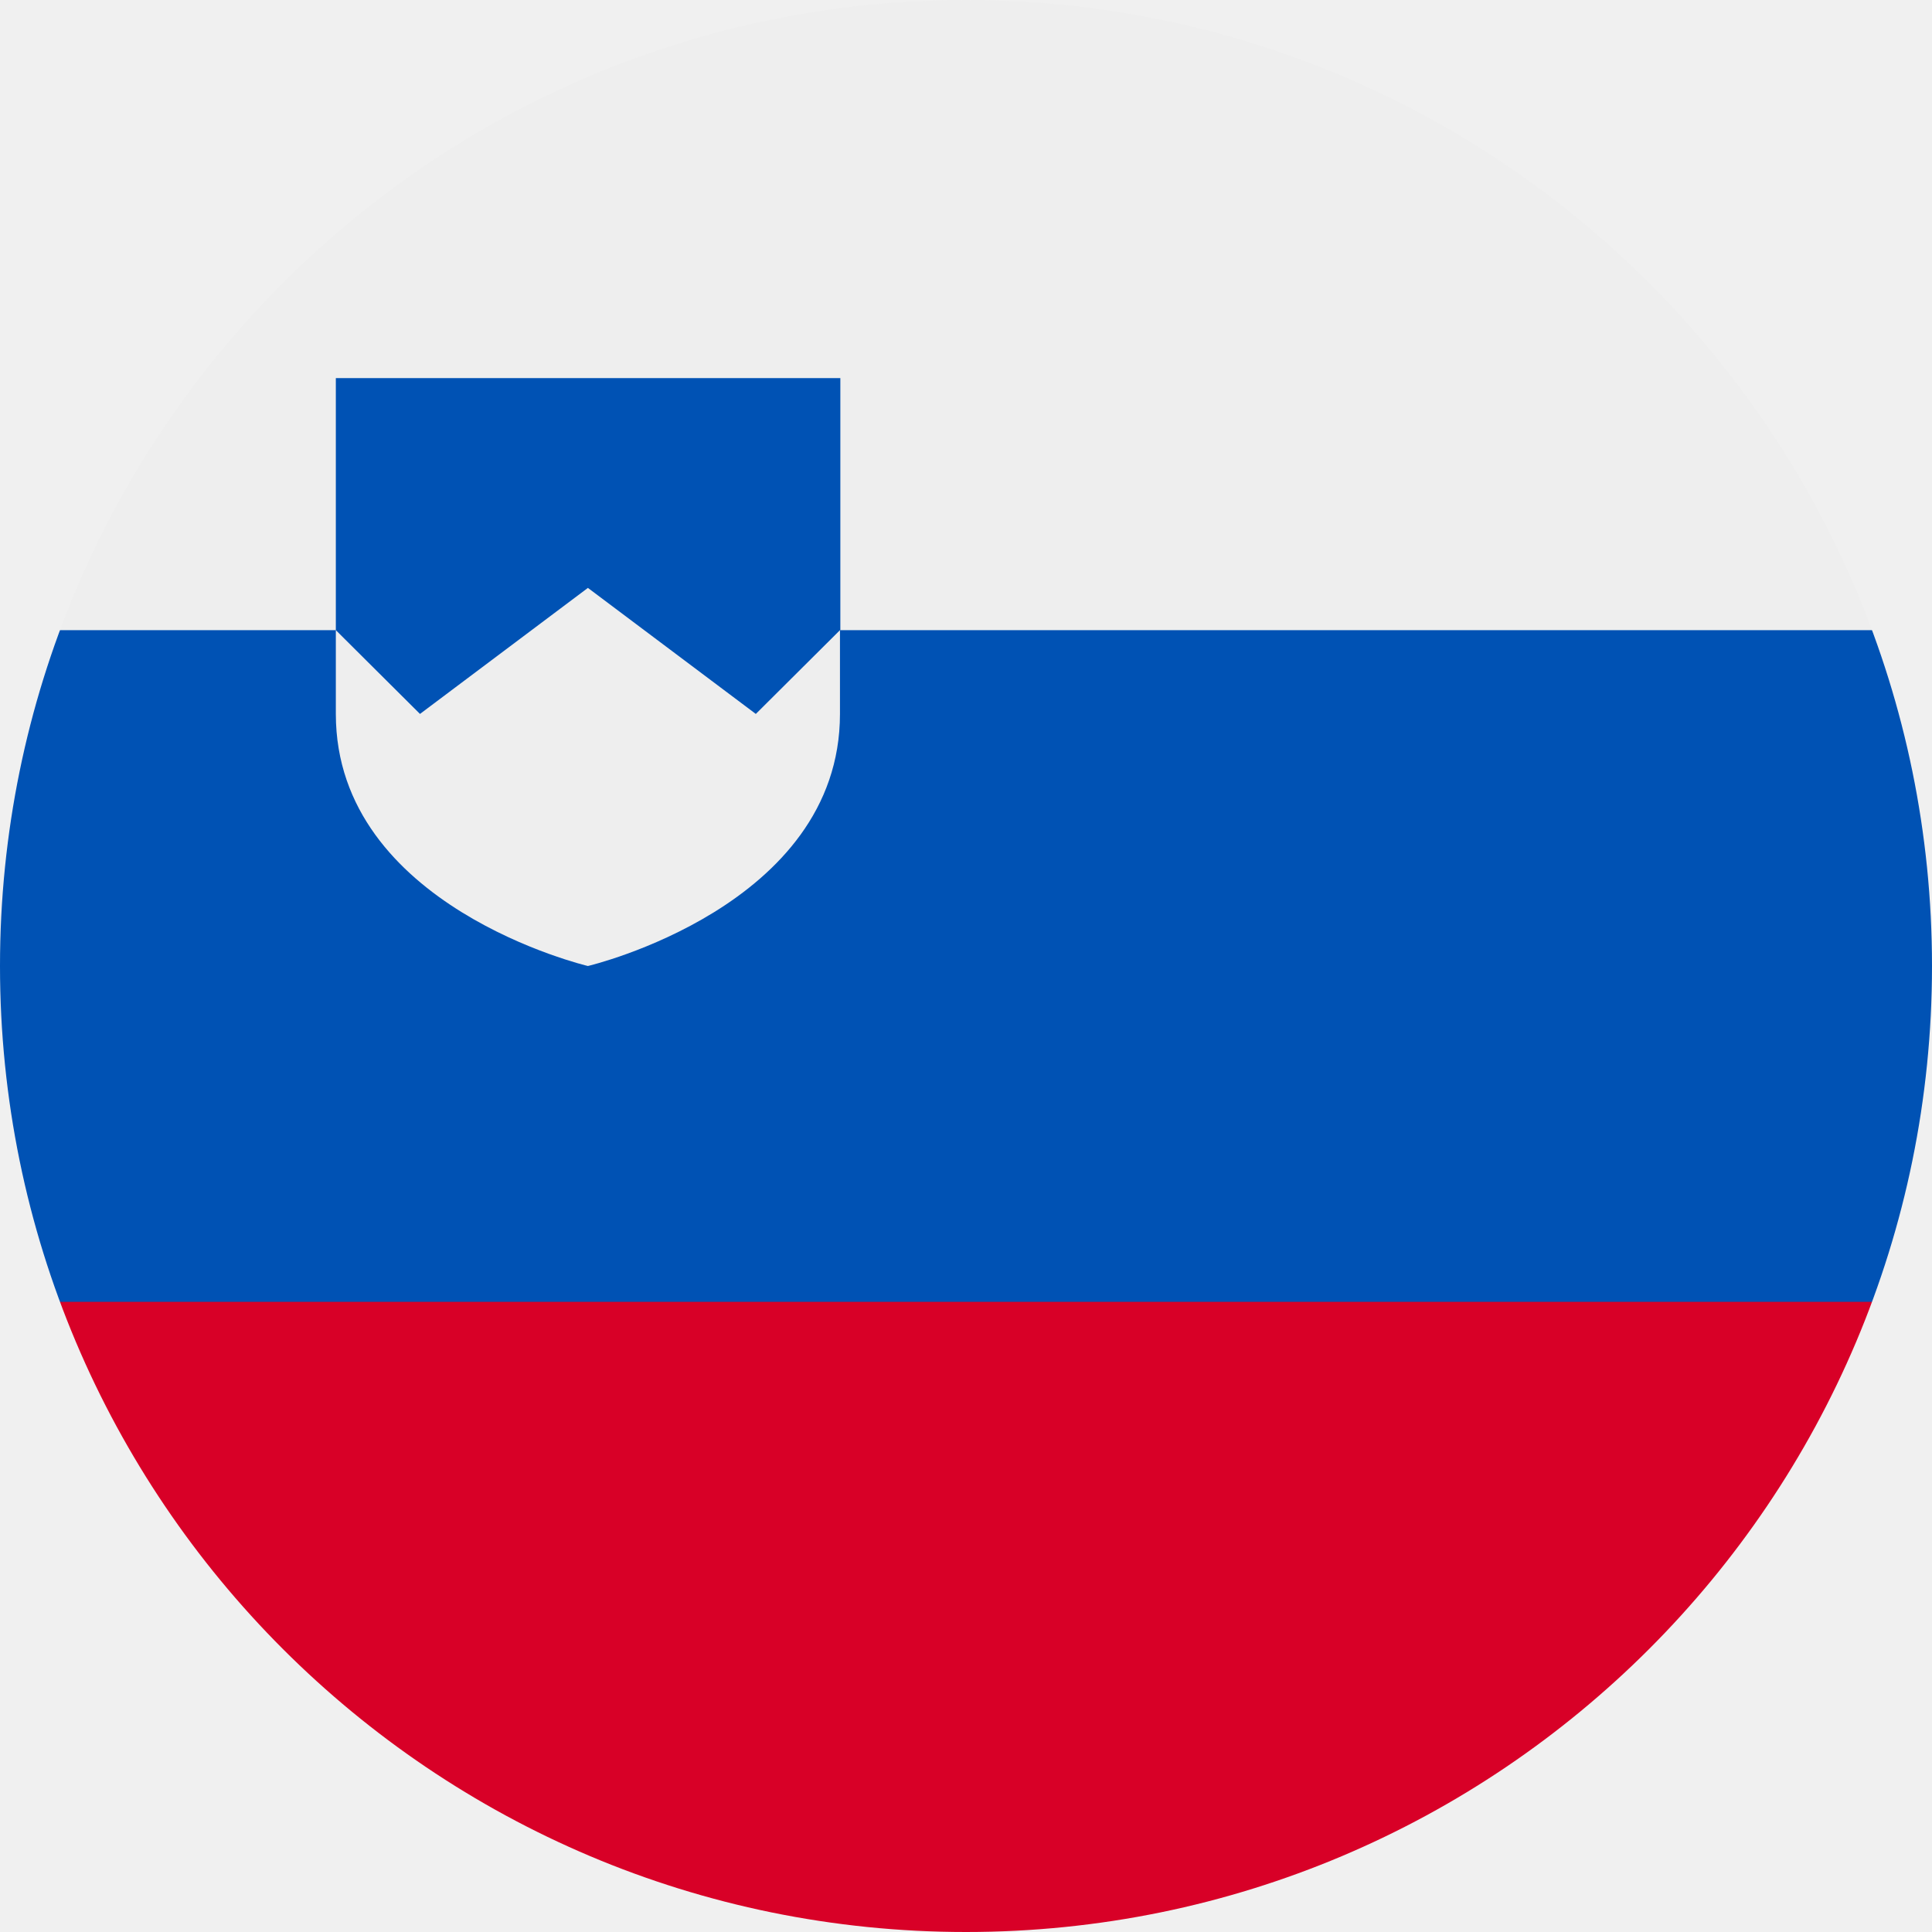
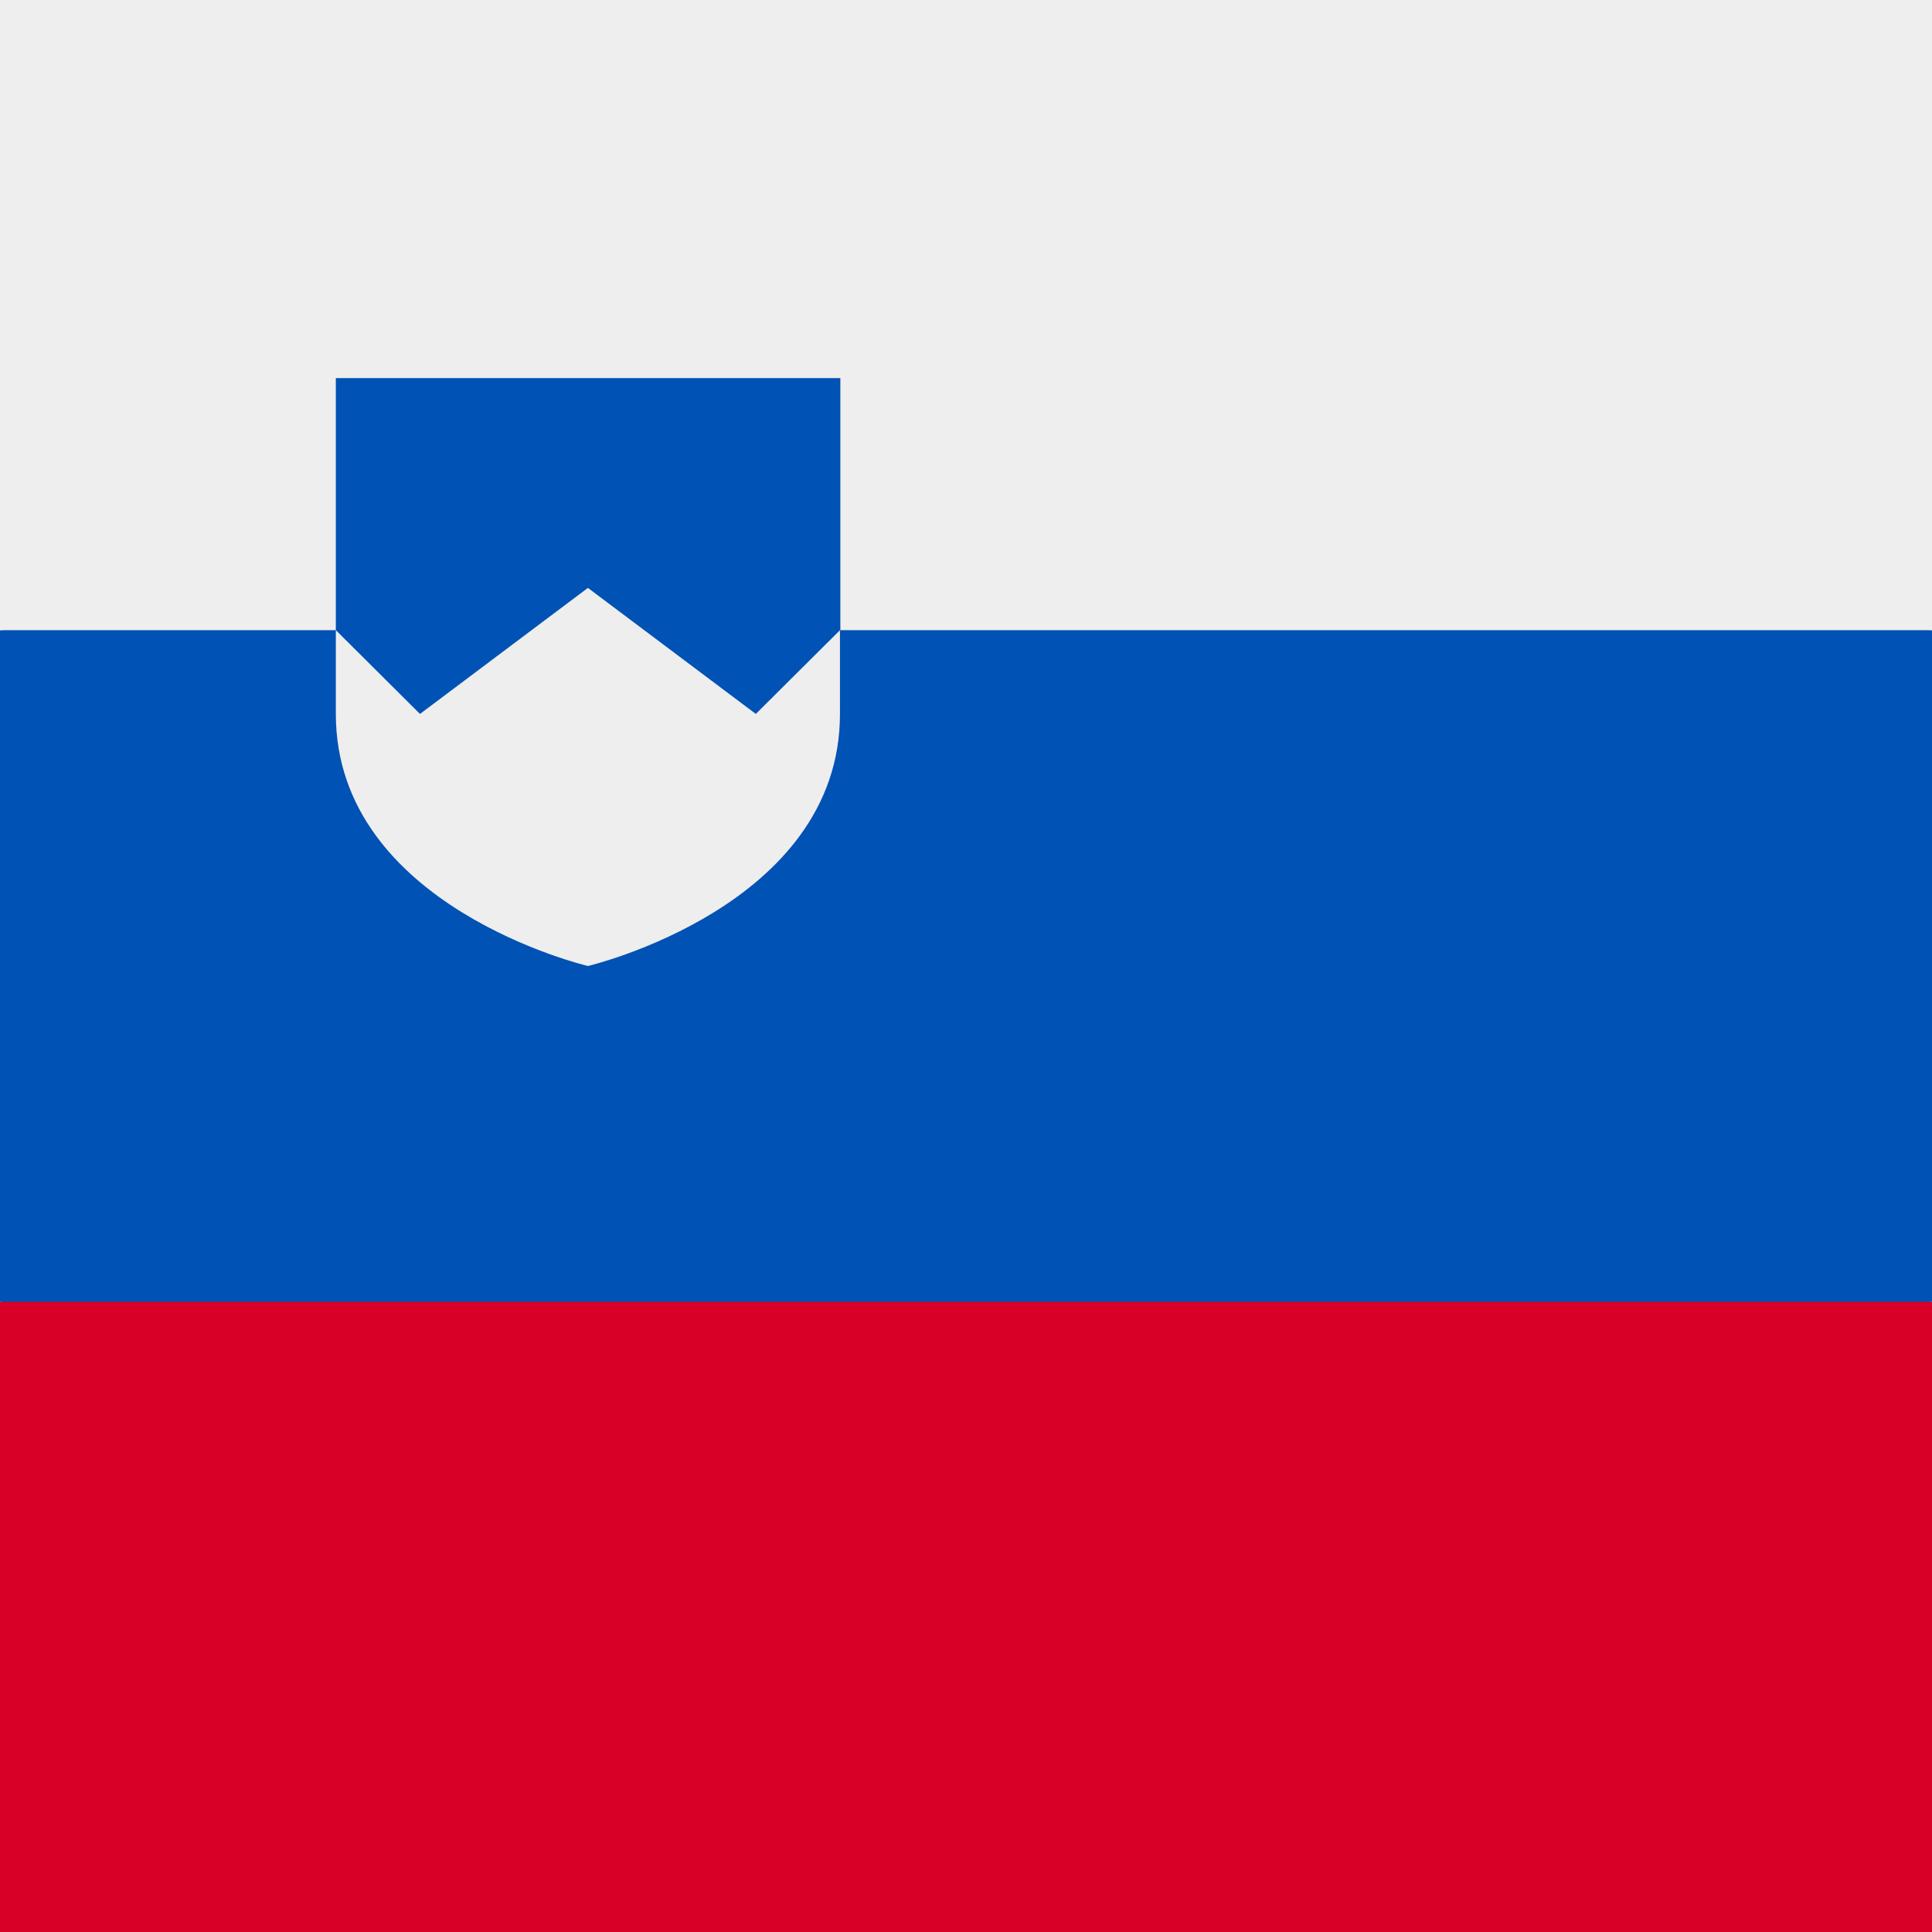
- <svg xmlns="http://www.w3.org/2000/svg" width="512" height="512" viewBox="0 0 512 512">
-   <mask id="a">
-     <circle cx="256" cy="256" r="256" fill="#fff" />
-   </mask>
-   <g mask="url(#a)">
-     <path fill="#0052b4" d="m0 167 253.8-19.3L512 167v178l-254.9 32.3L0 345z" />
-     <path fill="#eee" d="M0 0h512v167H0z" />
-     <path fill="#d80027" d="M0 345h512v167H0z" />
-     <path fill="#0052b4" d="M222.7 167v-66.8H89V167l67 82.6z" />
-     <path fill="#eee" d="M89 167v22.2c0 51.1 66.8 66.8 66.8 66.8s66.8-15.7 66.8-66.8V167l-22.3 22.2-44.5-33.4-44.5 33.4z" />
-   </g>
+ <svg xmlns="http://www.w3.org/2000/svg" width="512" height="512" viewBox="0 0 512 512" style="border-radius:50%">
+   <path fill="#0052b4" d="m0 167 253.8-19.3L512 167v178l-254.9 32.3L0 345z" />
+   <path fill="#eee" d="M0 0h512v167H0z" />
+   <path fill="#d80027" d="M0 345h512v167H0z" />
+   <path fill="#0052b4" d="M222.7 167v-66.8H89V167l67 82.6z" />
+   <path fill="#eee" d="M89 167v22.2c0 51.1 66.8 66.8 66.8 66.8s66.8-15.7 66.8-66.8V167l-22.3 22.2-44.5-33.4-44.5 33.4z" />
</svg>
